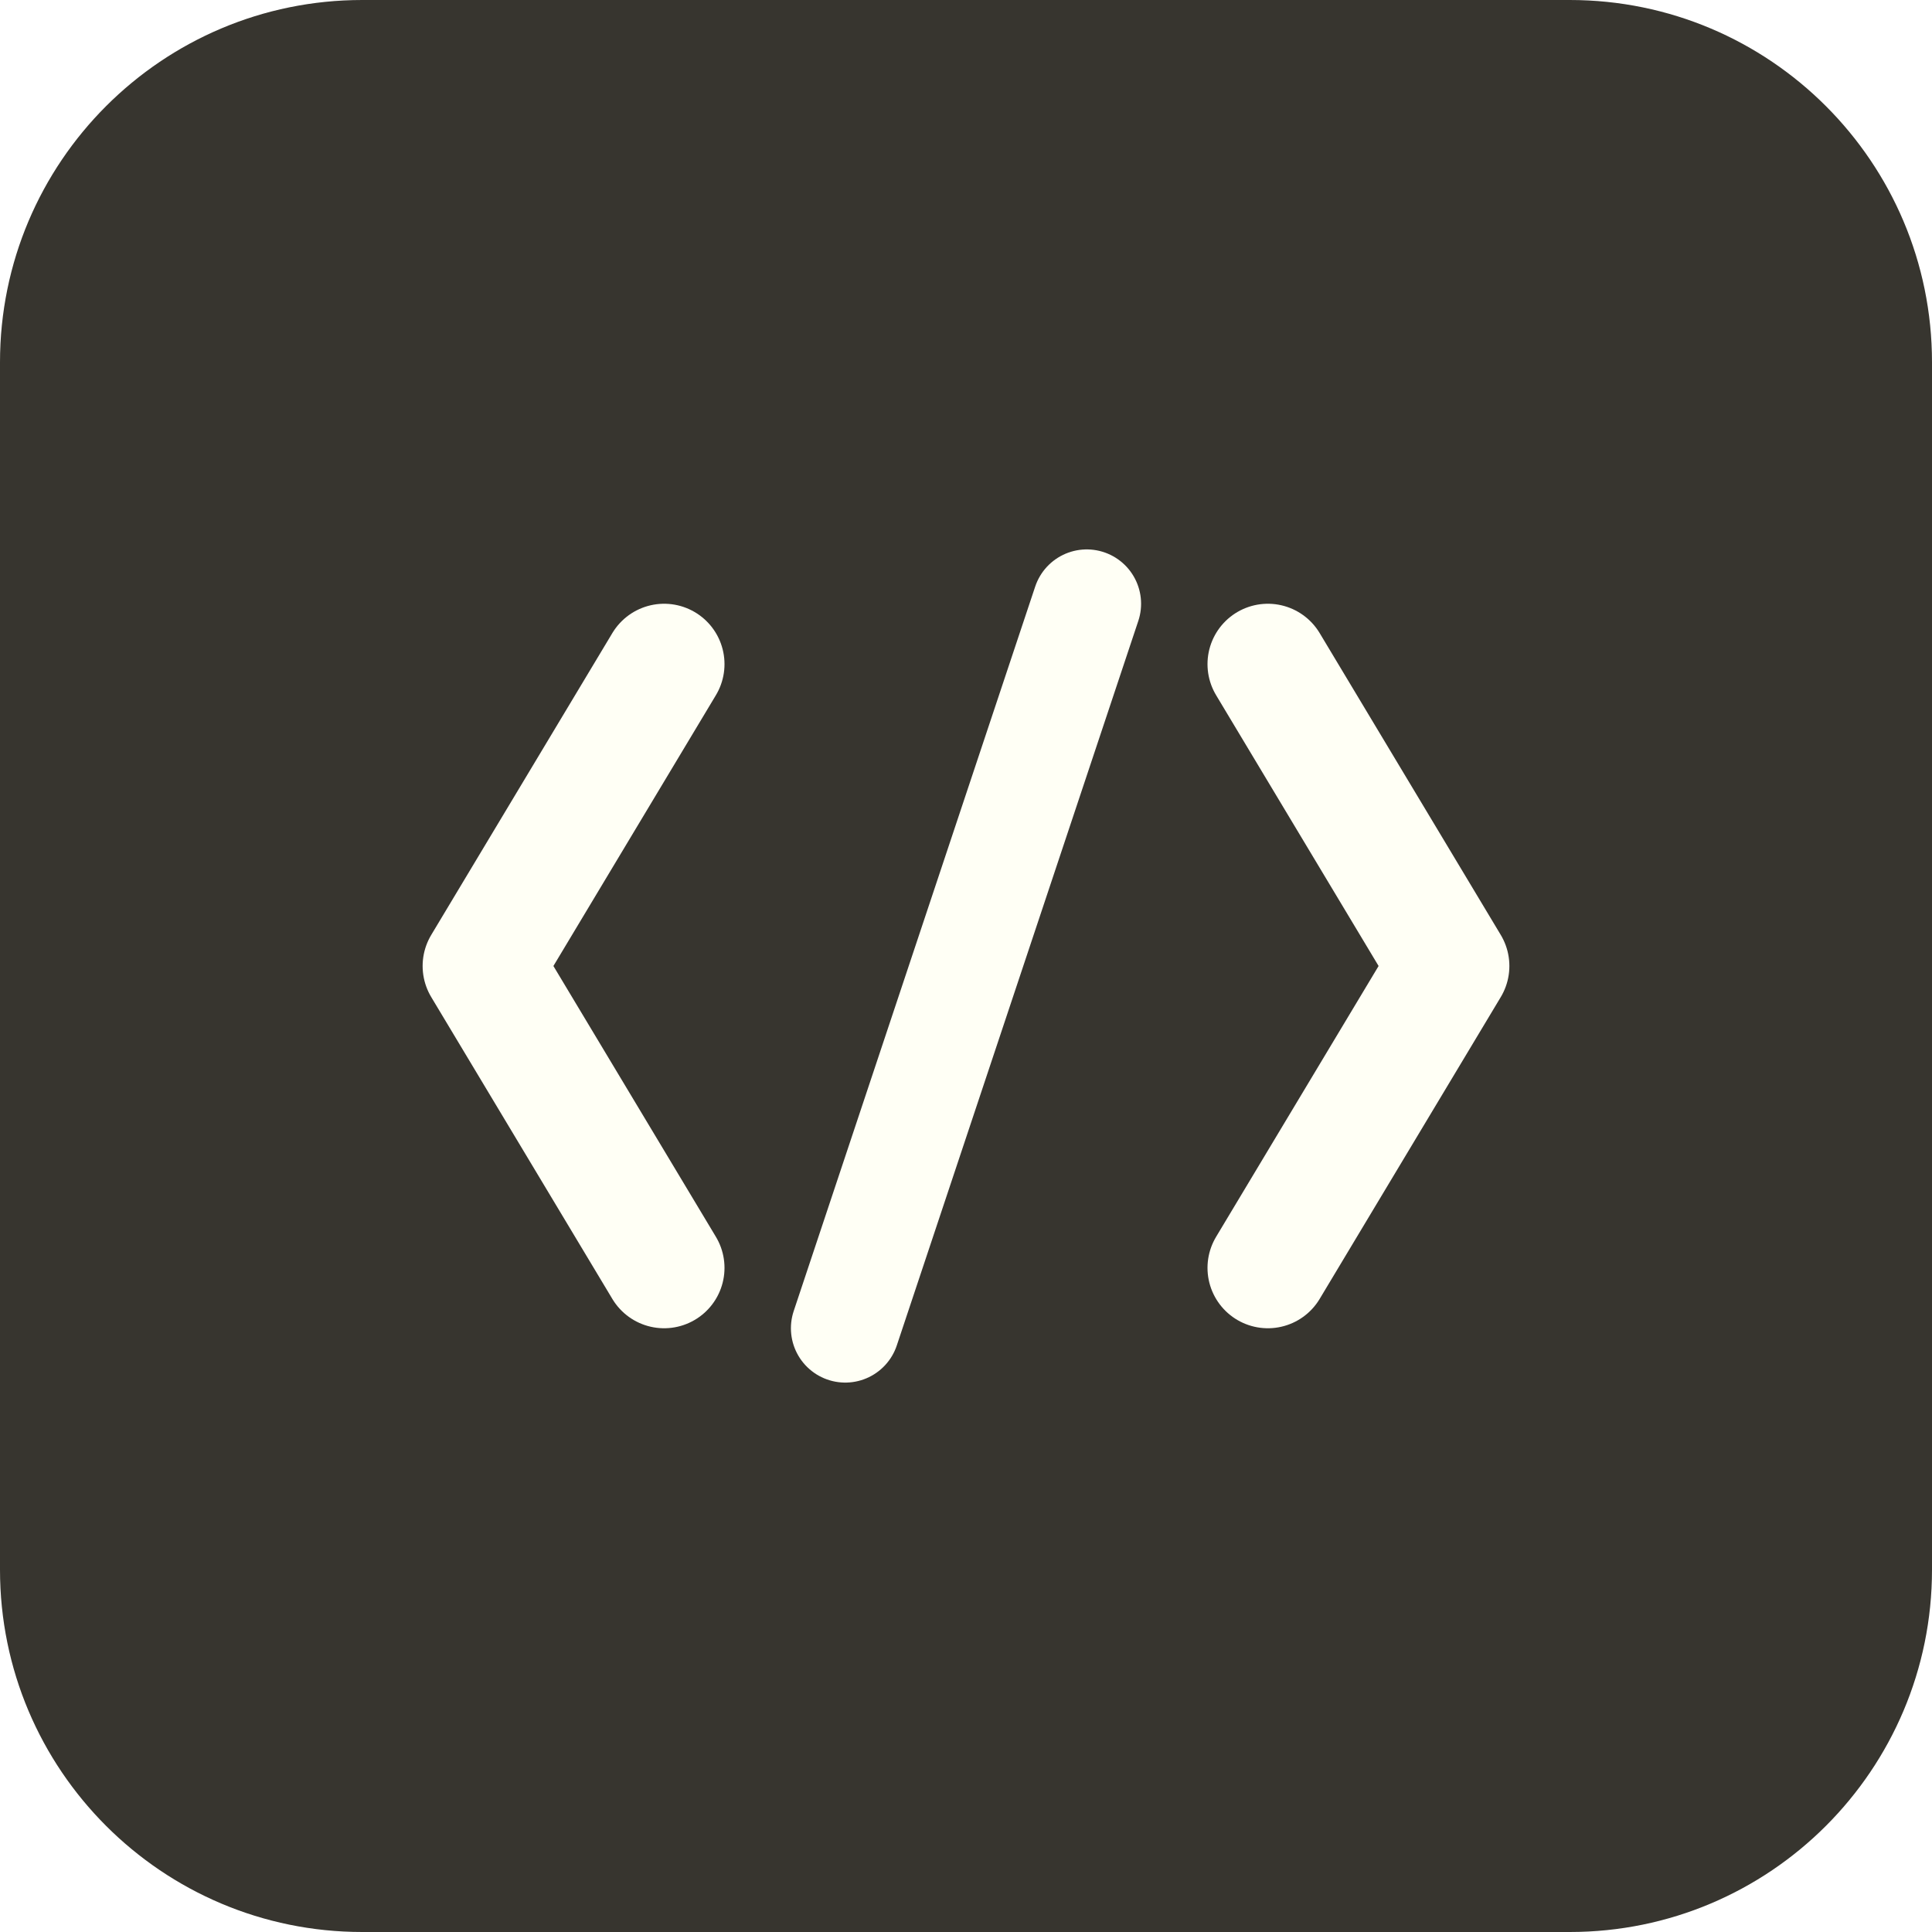
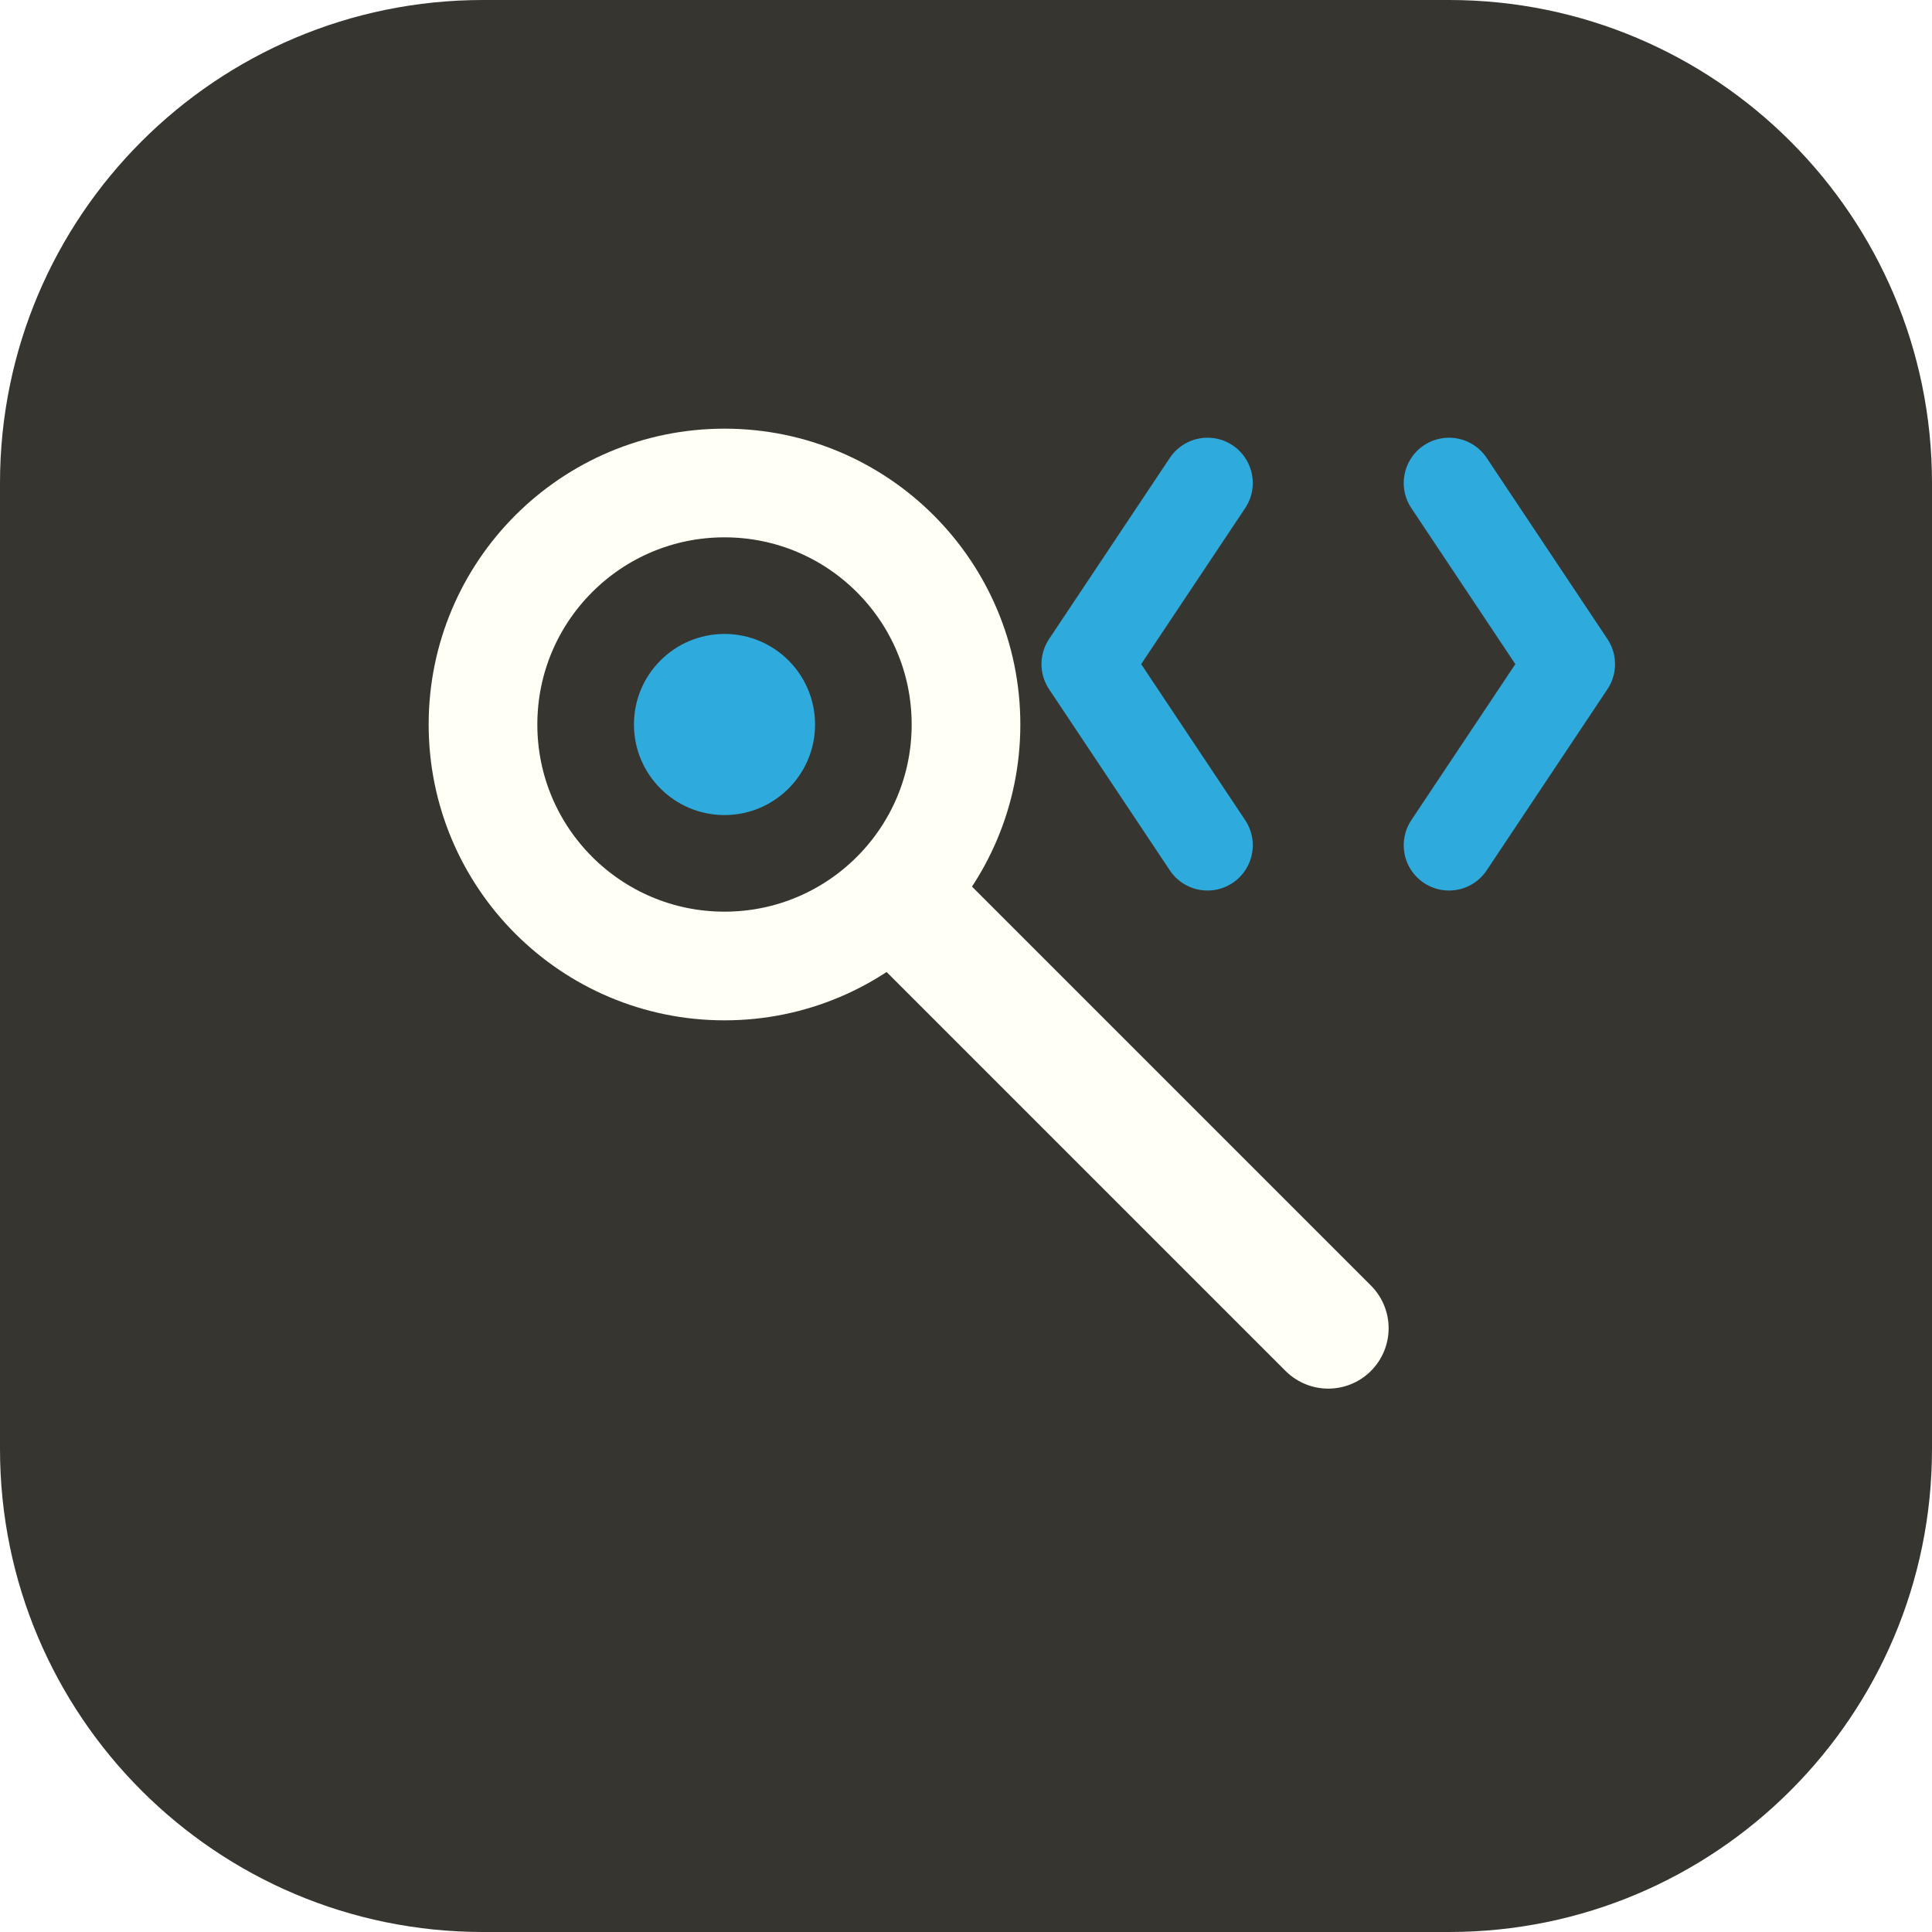
<svg xmlns="http://www.w3.org/2000/svg" viewBox="0 0 32 32" fill="none">
-   <rect width="32" height="32" rx="6" fill="#37352F" />
-   <path d="M11 11L8 16L11 21" stroke="#FFFFF5" stroke-width="2" stroke-linecap="round" stroke-linejoin="round" fill="none" />
-   <path d="M21 11L24 16L21 21" stroke="#FFFFF5" stroke-width="2" stroke-linecap="round" stroke-linejoin="round" fill="none" />
-   <line x1="18" y1="10" x2="14" y2="22" stroke="#FFFFF5" stroke-width="1.8" stroke-linecap="round" />
+   <rect width="32" height="32" rx="8" fill="#37352F" />
+   <circle cx="12" cy="12" r="4" stroke="#FFFFF5" stroke-width="1.8" fill="none" />
+   <circle cx="12" cy="12" r="1.5" fill="#2EAADC" />
+   <line x1="15" y1="15" x2="22" y2="22" stroke="#FFFFF5" stroke-width="2" stroke-linecap="round" />
+   <path d="M20 8L18 11L20 14" stroke="#2EAADC" stroke-width="1.5" stroke-linecap="round" stroke-linejoin="round" />
+   <path d="M24 8L26 11L24 14" stroke="#2EAADC" stroke-width="1.5" stroke-linecap="round" stroke-linejoin="round" />
</svg>
